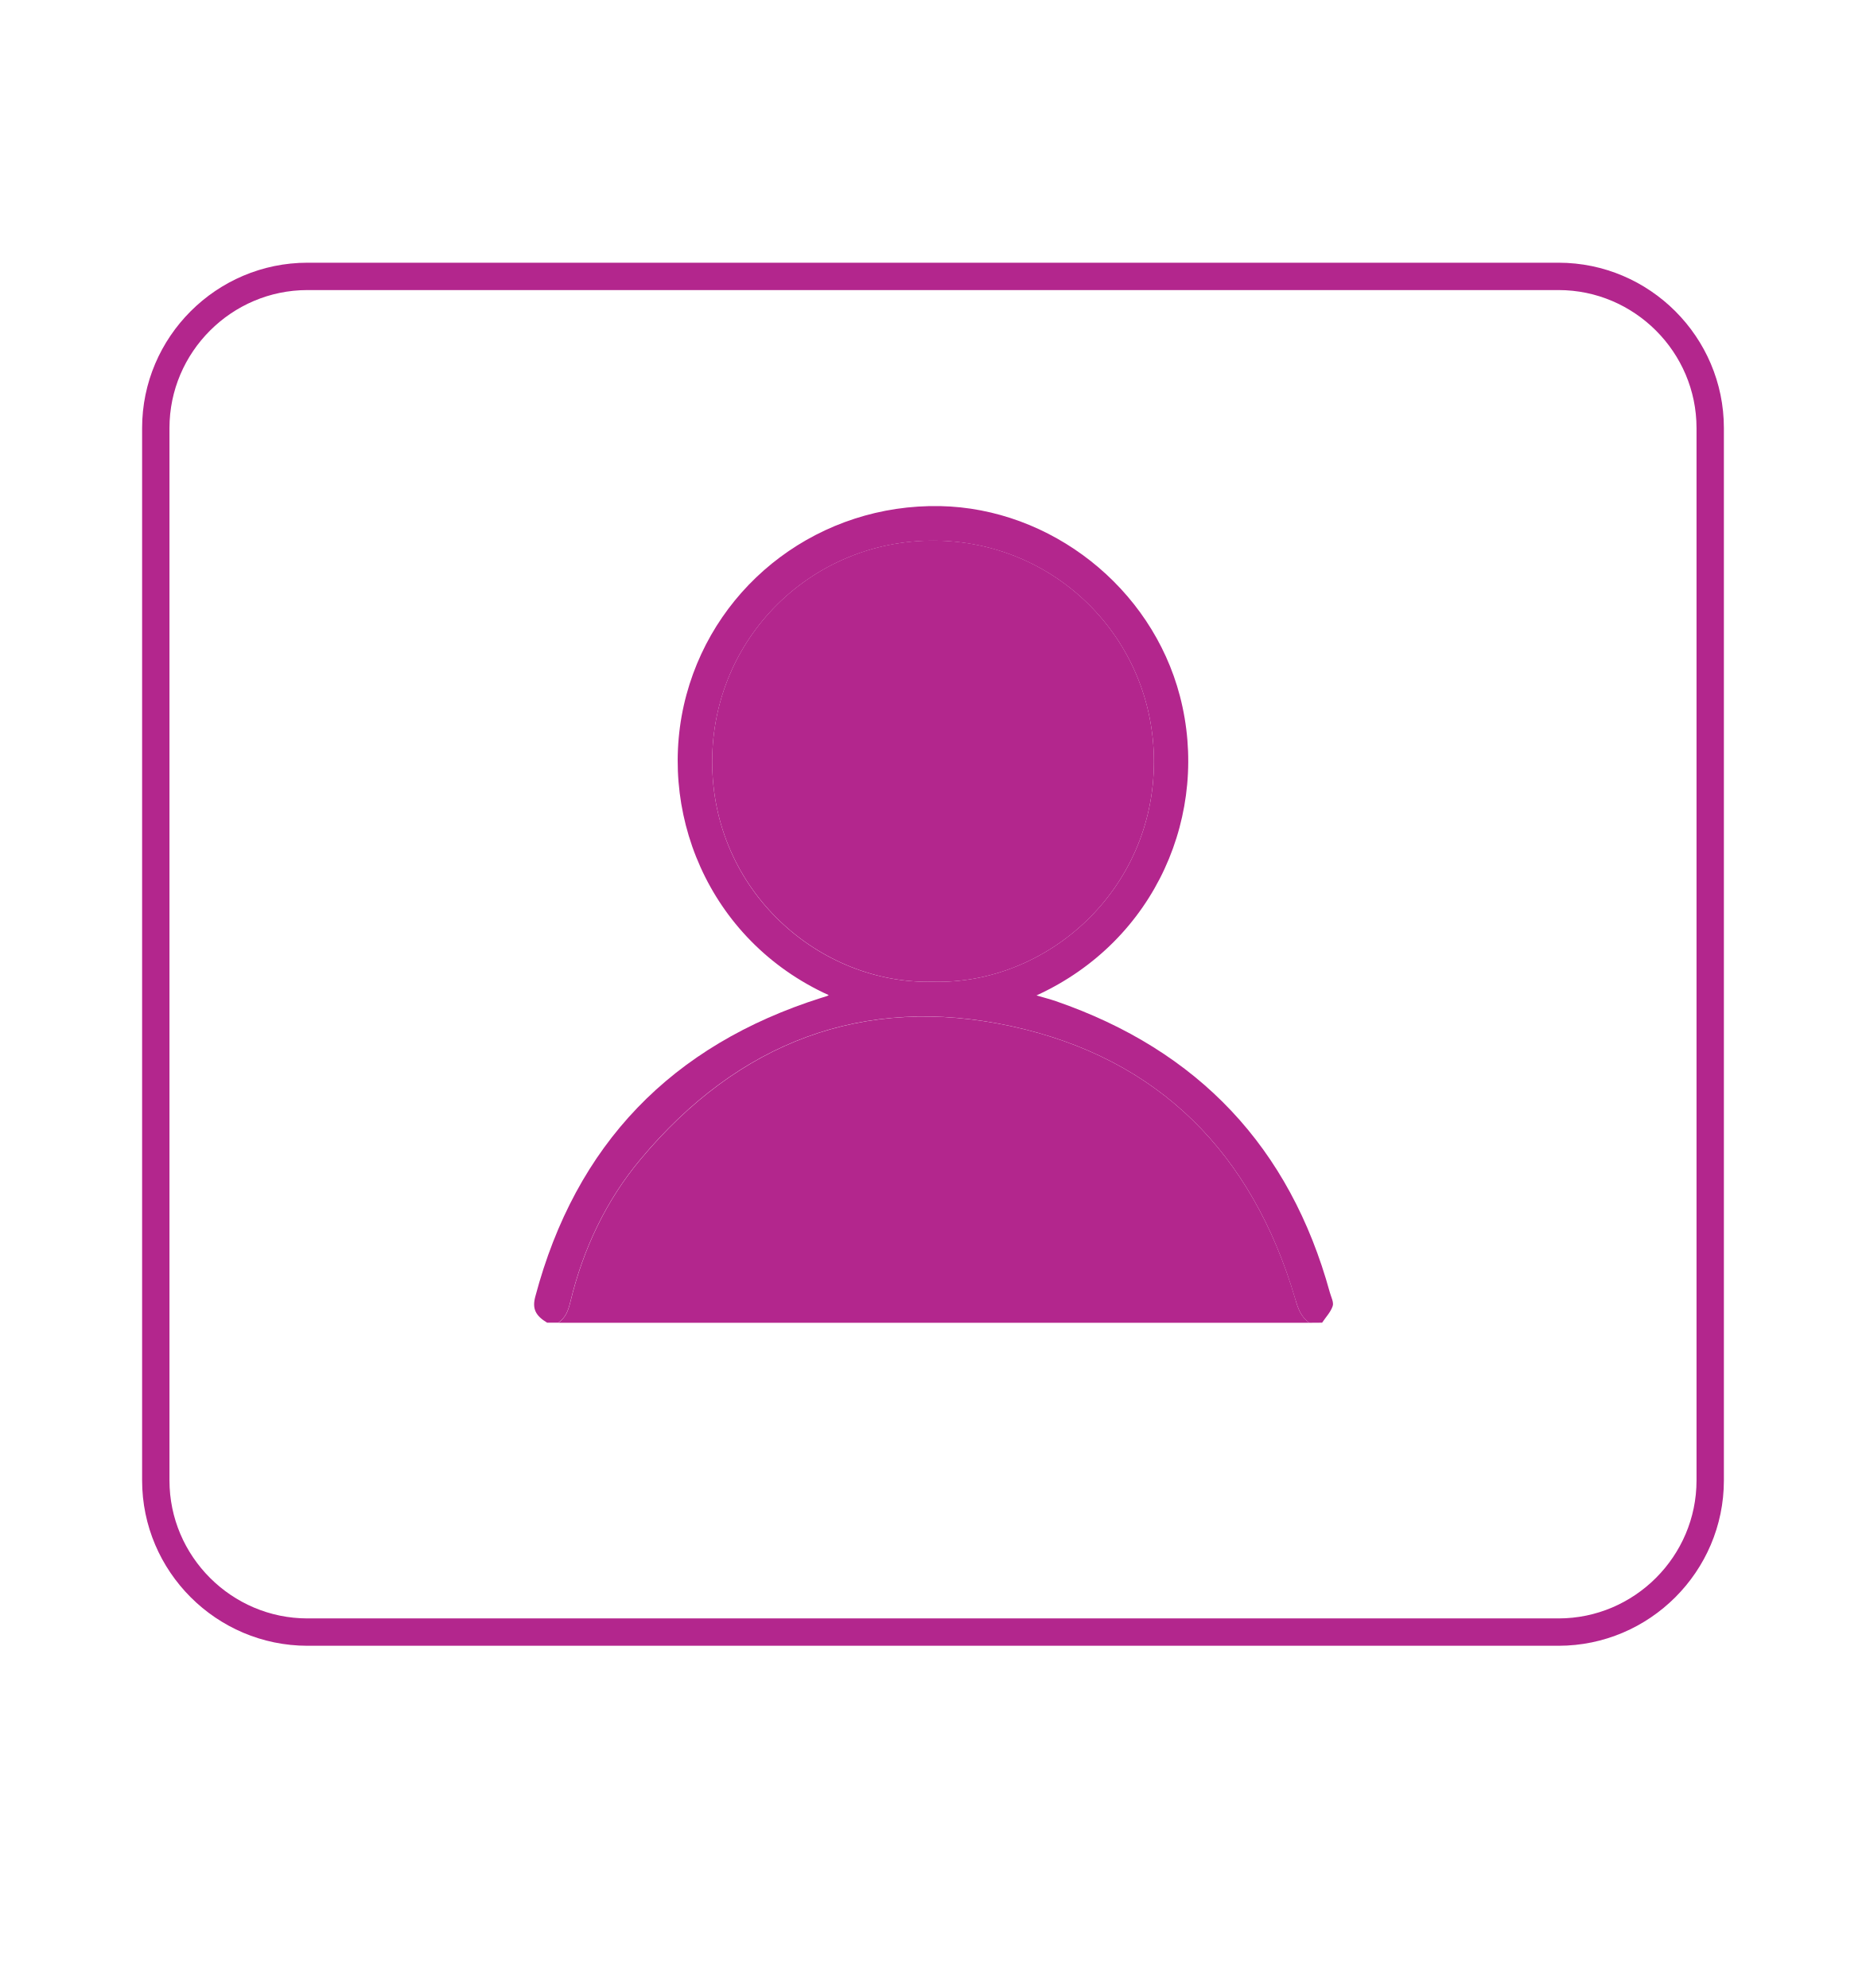
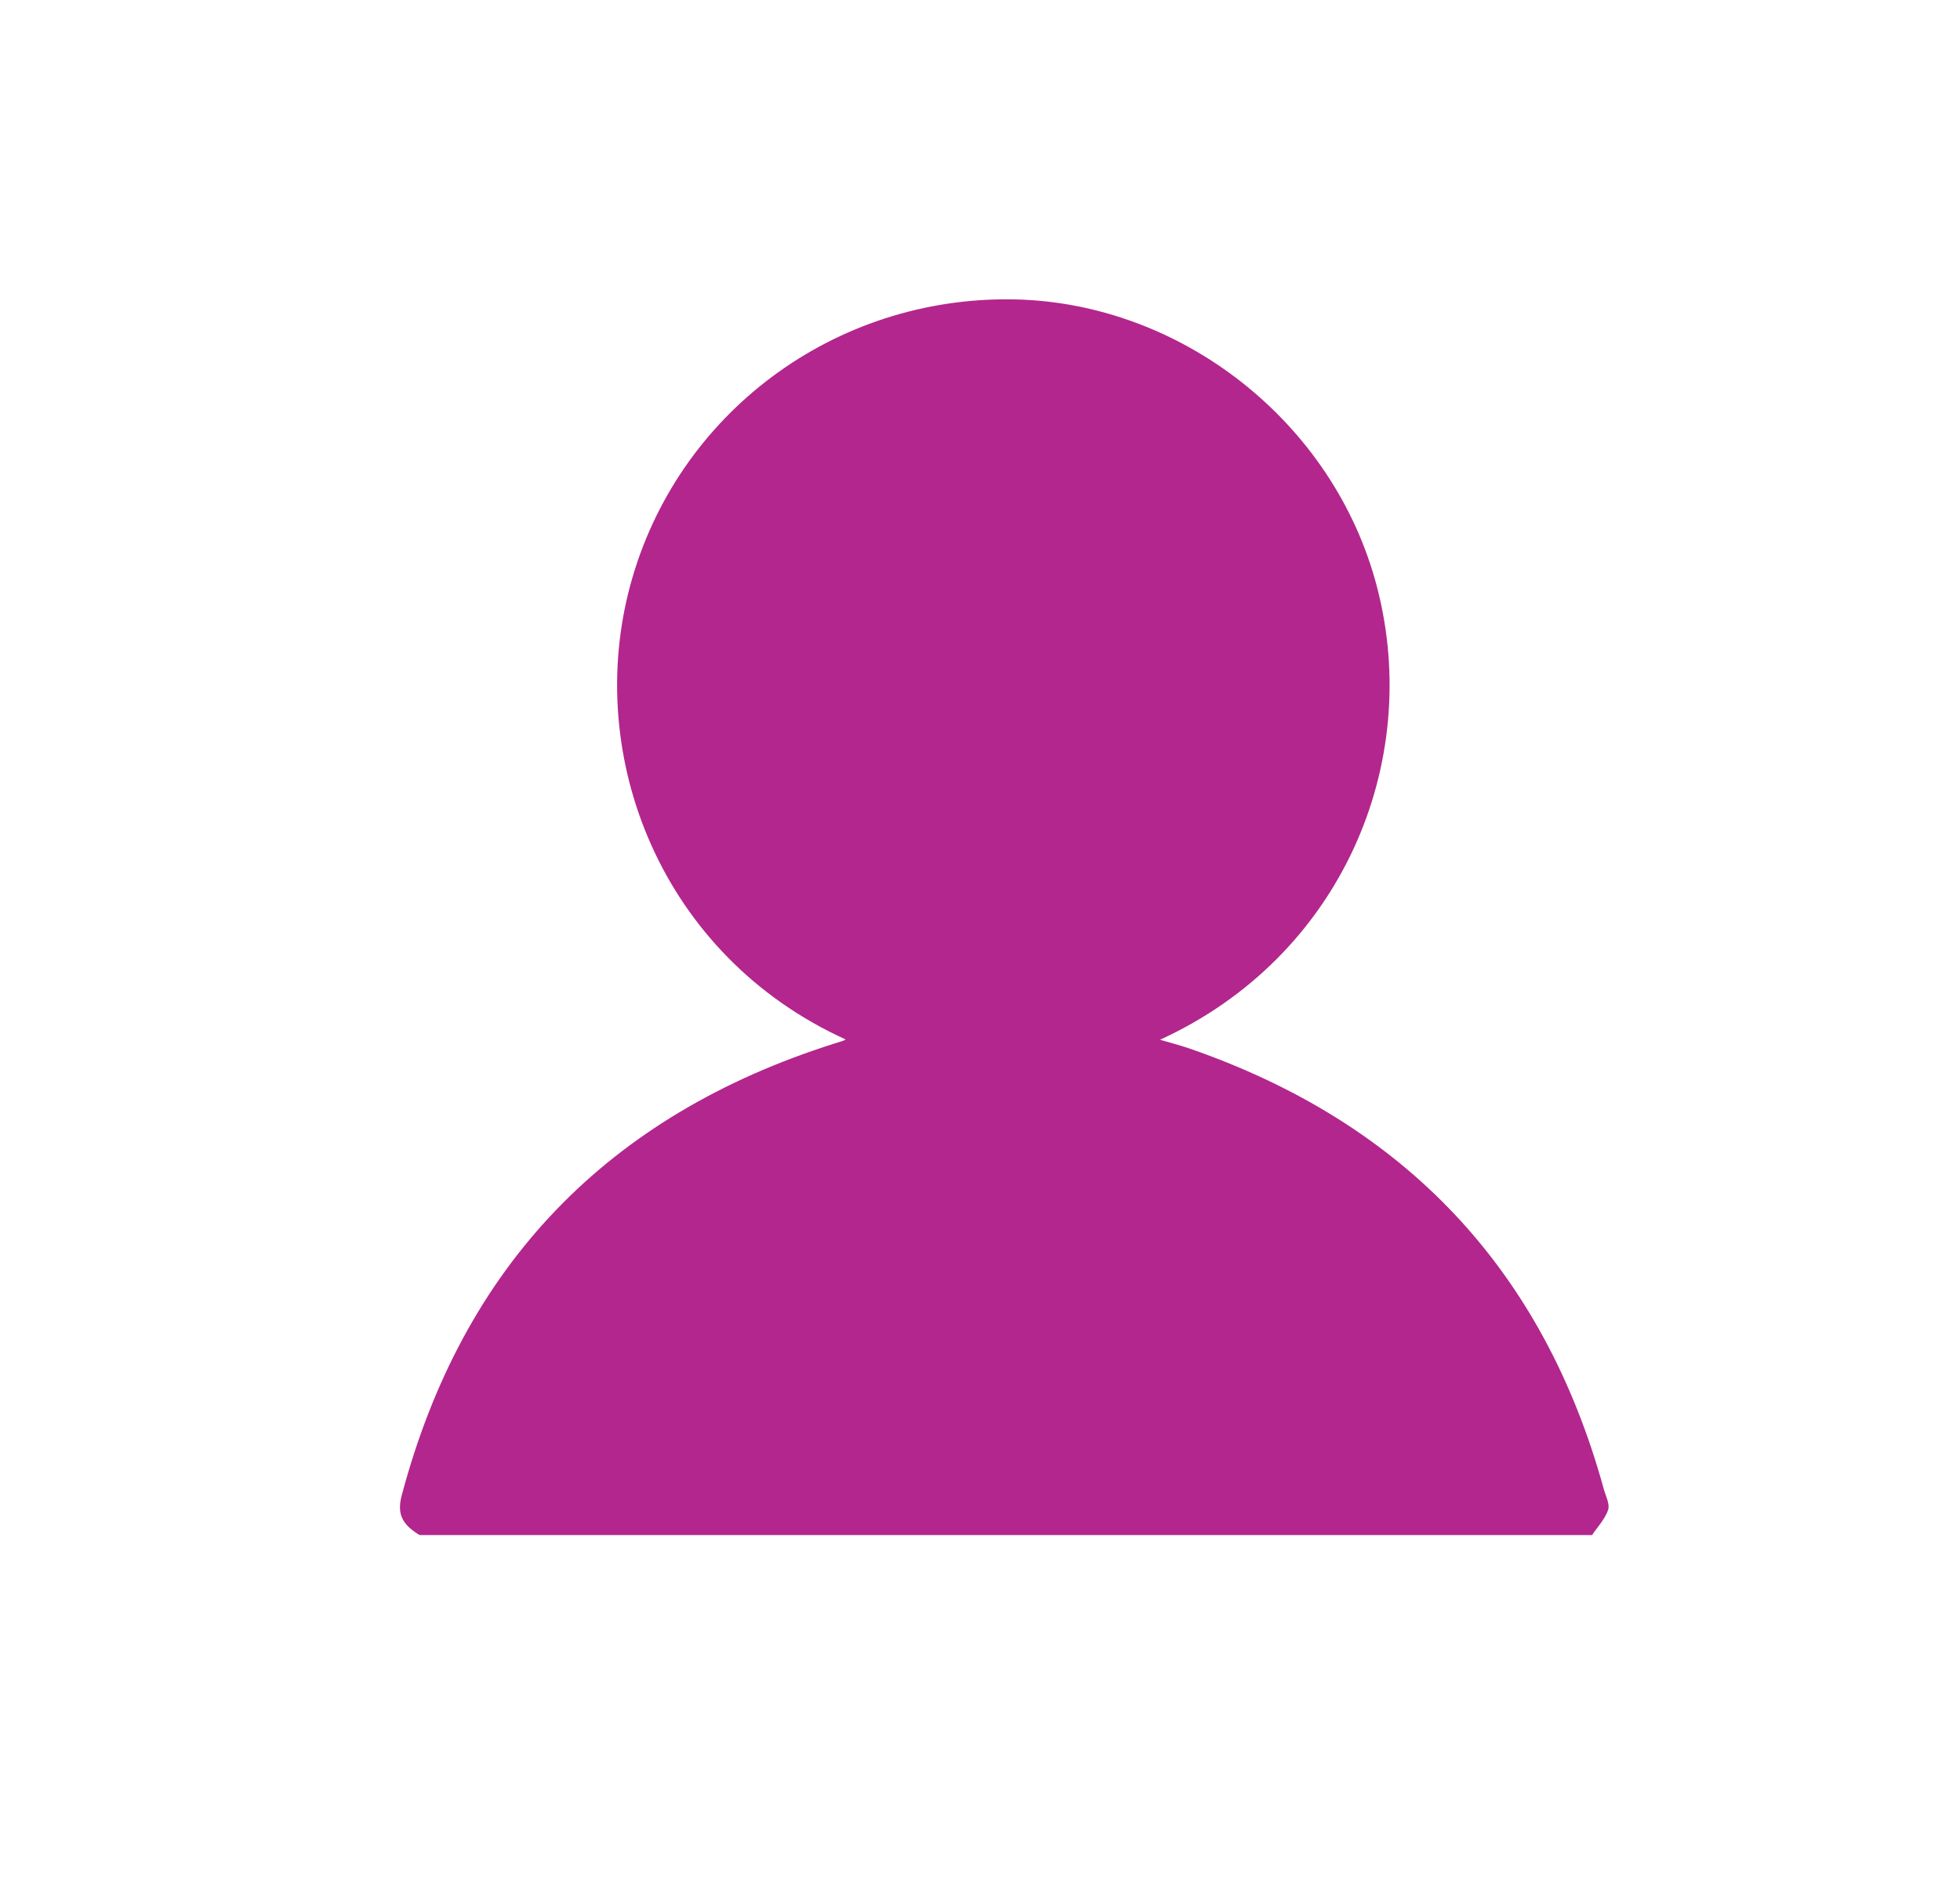
- <svg xmlns="http://www.w3.org/2000/svg" version="1.1" id="Layer_1" x="0px" y="0px" viewBox="0 0 204.58 218.01" style="enable-background:new 0 0 204.58 218.01;" xml:space="preserve">
+ <svg xmlns="http://www.w3.org/2000/svg" version="1.1" id="Layer_1" x="0px" y="0px" viewBox="0 0 142.03 137.68" style="enable-background:new 0 0 142.03 137.68;" xml:space="preserve">
  <style type="text/css">
	.st0{fill:#B3268D;}
- 	.st1{fill:none;stroke:#B3268D;stroke-width:3;stroke-miterlimit:10;}
</style>
-   <path class="st0" d="M143.56,145.06c-27.45,0-54.9,0-82.35,0c0.82-0.55,1.1-1.36,1.33-2.3c1.4-5.79,3.9-11.1,7.72-15.66  c10.67-12.76,24.34-18.08,40.61-14.56c16.2,3.51,26.43,13.97,31.12,29.85C142.28,143.41,142.6,144.42,143.56,145.06z" />
-   <path class="st0" d="M143.56,145.06c-0.96-0.64-1.27-1.65-1.58-2.68c-4.68-15.88-14.92-26.34-31.12-29.85  c-16.27-3.52-29.94,1.8-40.61,14.56c-3.82,4.57-6.32,9.87-7.72,15.66c-0.23,0.94-0.5,1.75-1.33,2.3c-0.41,0-0.82,0-1.22,0  c-1.28-0.78-1.65-1.54-1.29-2.87c4.43-16.69,14.94-27.56,31.37-32.76c0.19-0.06,0.39-0.11,0.58-0.18c0.07-0.02,0.14-0.07,0.22-0.11  c-13.33-6.06-18.99-20.44-15.6-32.95c3.36-12.39,14.76-20.93,27.81-20.68c12.1,0.24,23.17,8.88,26.29,20.83  c3.34,12.78-2.59,26.82-15.72,32.83c0.76,0.23,1.45,0.4,2.12,0.63c15.6,5.39,25.66,16.01,30.04,31.95c0.14,0.5,0.45,1.08,0.31,1.49  c-0.22,0.66-0.76,1.22-1.16,1.82C144.49,145.06,144.02,145.06,143.56,145.06z M102.25,107.66c12.45,0.36,24.28-9.97,24.26-24.17  c-0.02-13.45-10.8-24.2-24.21-24.2c-13.42,0-24.2,10.75-24.22,24.2C78.06,97.76,89.91,107.98,102.25,107.66z" />
-   <path class="st0" d="M102.25,107.66c-12.33,0.31-24.19-9.91-24.17-24.18c0.02-13.45,10.8-24.2,24.22-24.2  c13.41,0,24.19,10.75,24.21,24.2C126.53,97.7,114.7,108.02,102.25,107.66z" />
-   <path class="st1" d="M170.87,178.98H33.71c-9.15,0-16.63-7.48-16.63-16.63V46.94c0-9.15,7.48-16.63,16.63-16.63h137.16  c9.15,0,16.63,7.48,16.63,16.63v115.41C187.5,171.5,180.02,178.98,170.87,178.98z" />
+   <path class="st0" d="M116.22,107.94C111.84,92,101.78,81.39,86.18,75.99c-0.67-0.23-1.35-0.4-2.12-0.63  c13.14-6.01,19.06-20.04,15.72-32.83c-3.12-11.95-14.19-20.59-26.29-20.83C60.44,21.45,49.04,30,45.68,42.39  c-3.39,12.51,2.27,26.89,15.6,32.95c-0.08,0.04-0.15,0.09-0.22,0.11c-0.19,0.06-0.39,0.12-0.58,0.18  c-16.43,5.2-26.94,16.07-31.37,32.76c-0.35,1.33,0.01,2.09,1.29,2.87c0.41,0,0.82,0,1.22,0c27.45,0,54.9,0,82.35,0  c0.47,0,0.93,0,1.4,0c0.4-0.6,0.94-1.16,1.16-1.82C116.67,109.02,116.36,108.44,116.22,107.94z" />
</svg>
